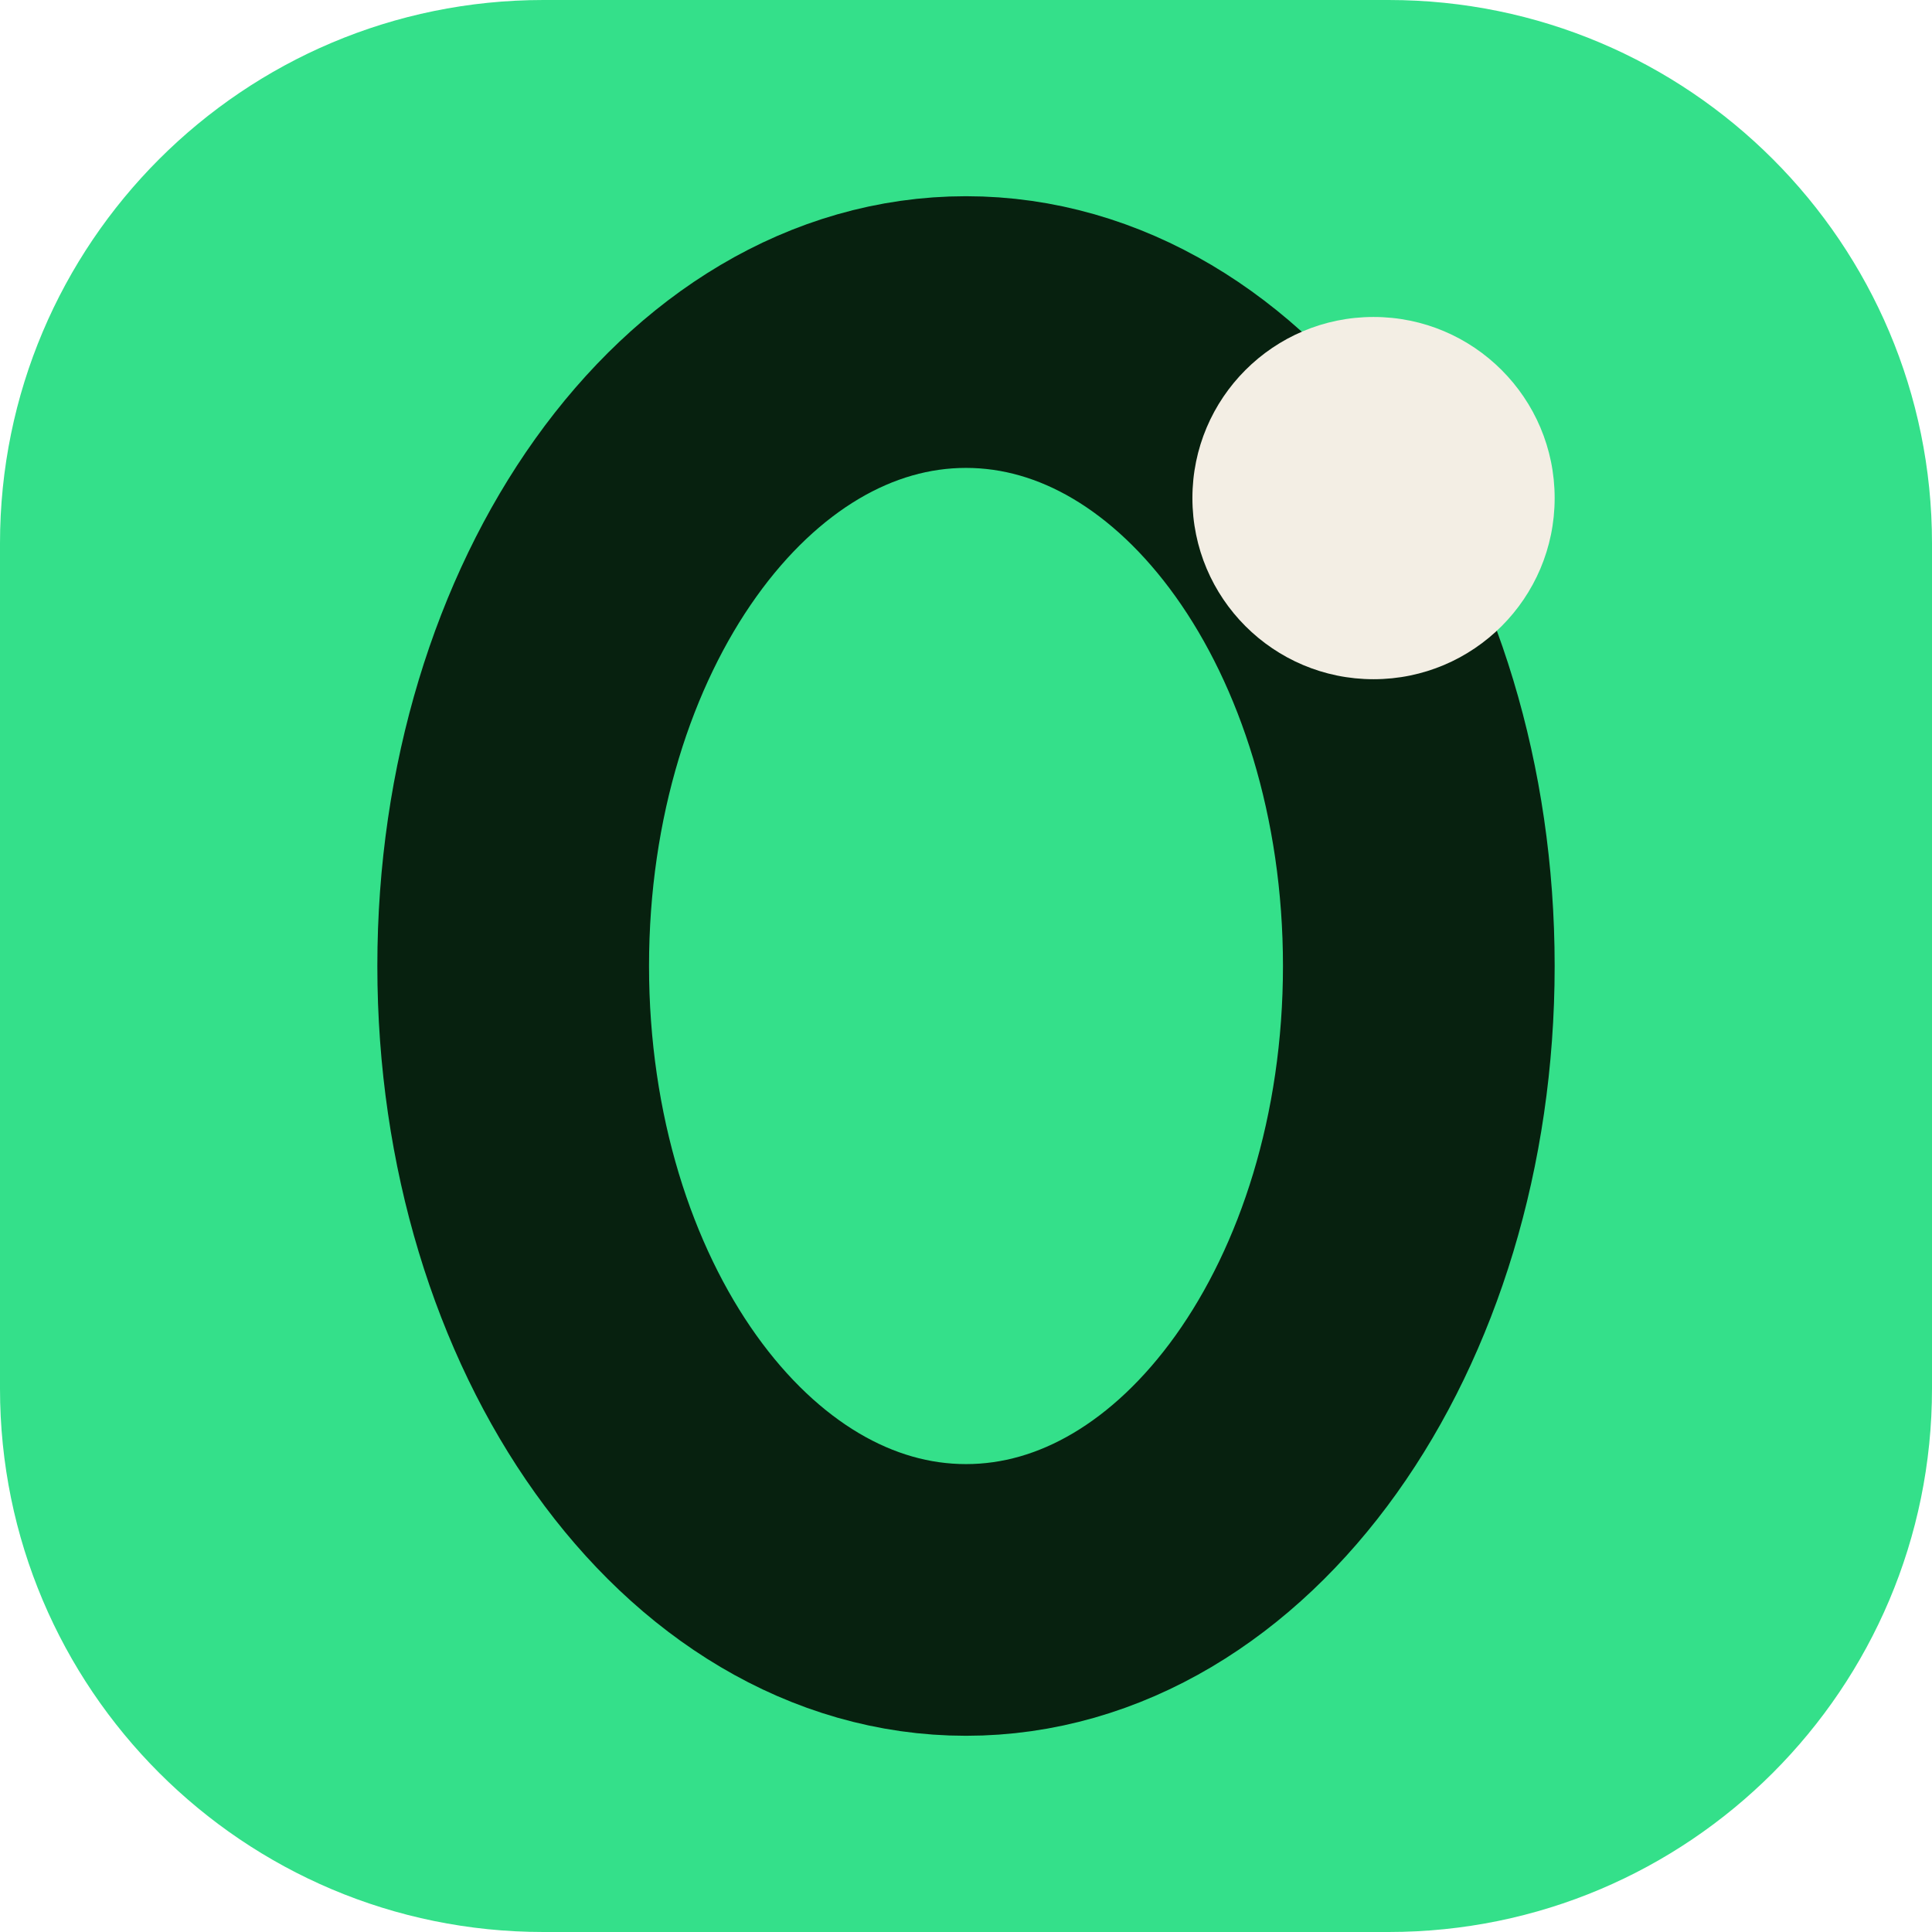
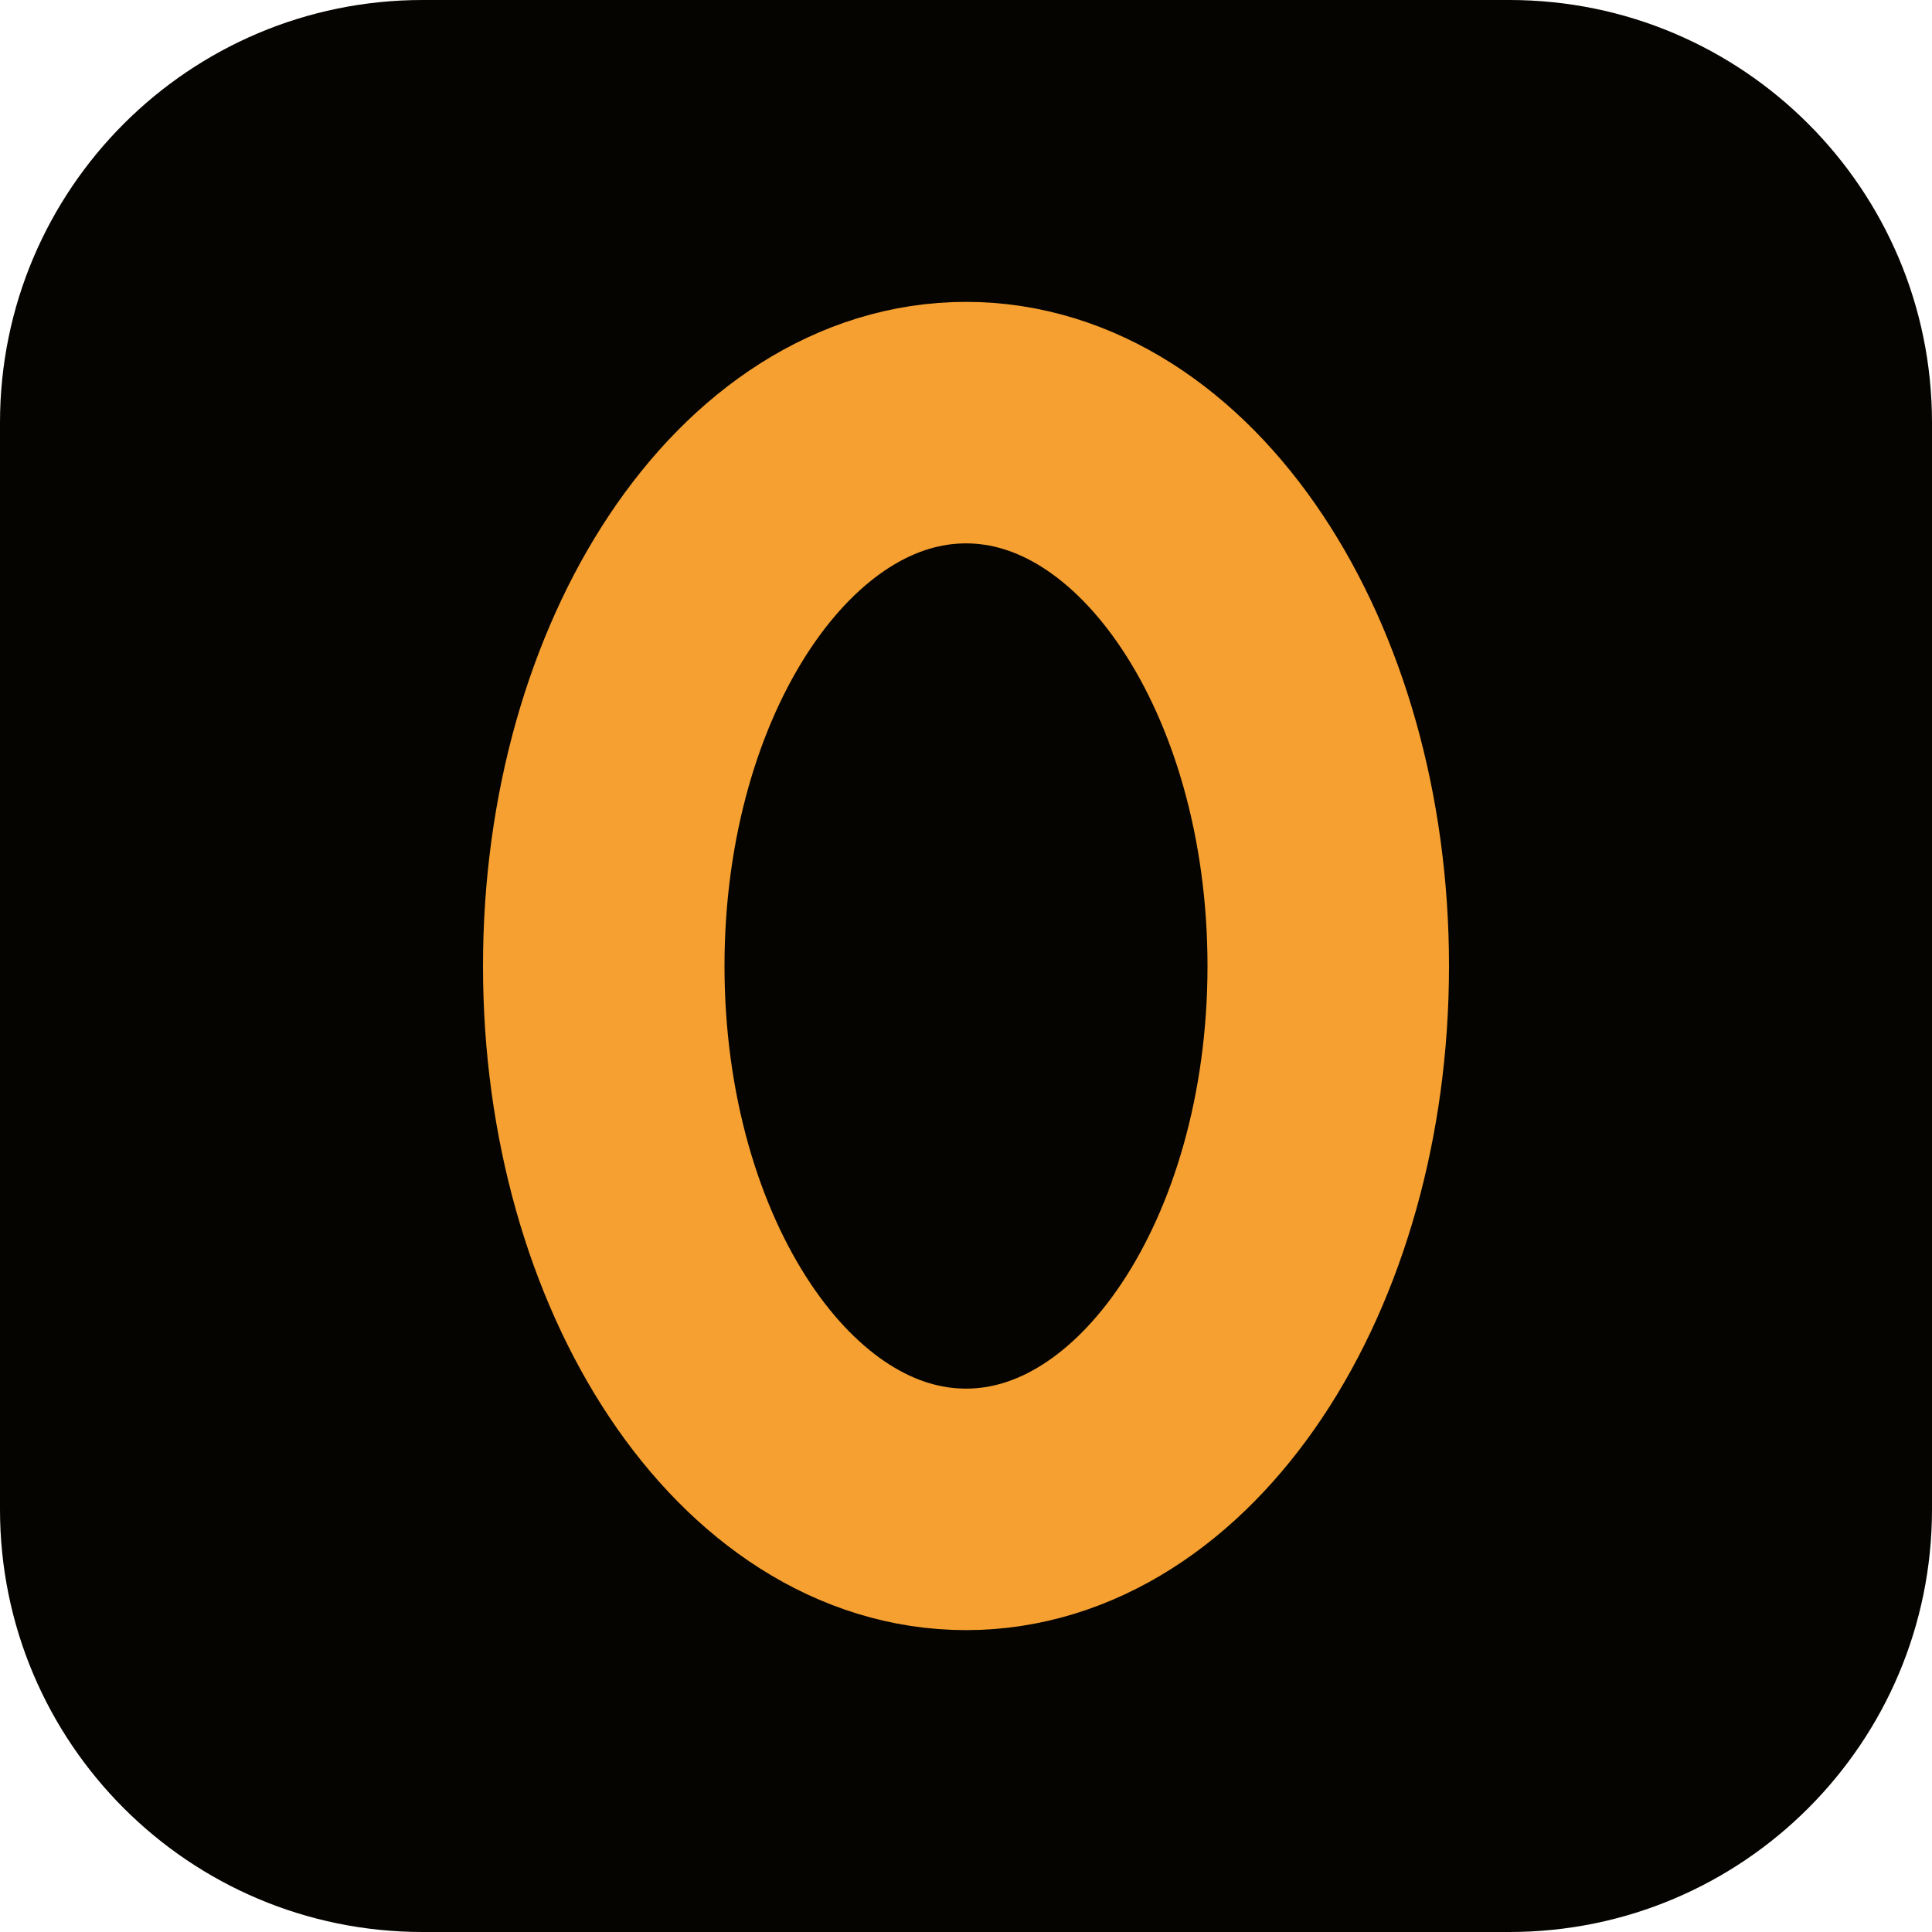
- <svg xmlns="http://www.w3.org/2000/svg" viewBox="0 0 64 64" role="img" aria-labelledby="title desc">
-   <rect width="64" height="64" rx="18" fill="#34E08A" />
-   <ellipse cx="32" cy="32" rx="15" ry="21" fill="none" stroke="#07210F" stroke-width="9" />
-   <circle cx="45.5" cy="16.5" r="6" fill="#F3EEE4" />
+ <svg xmlns="http://www.w3.org/2000/svg" viewBox="0 0 64 64" role="img" aria-labelledby="title">
+   <rect width="64" height="64" rx="14" fill="#060401" />
+   <ellipse cx="32" cy="32" rx="12" ry="18" fill="none" stroke="#f5a030" stroke-width="8" />
</svg>
